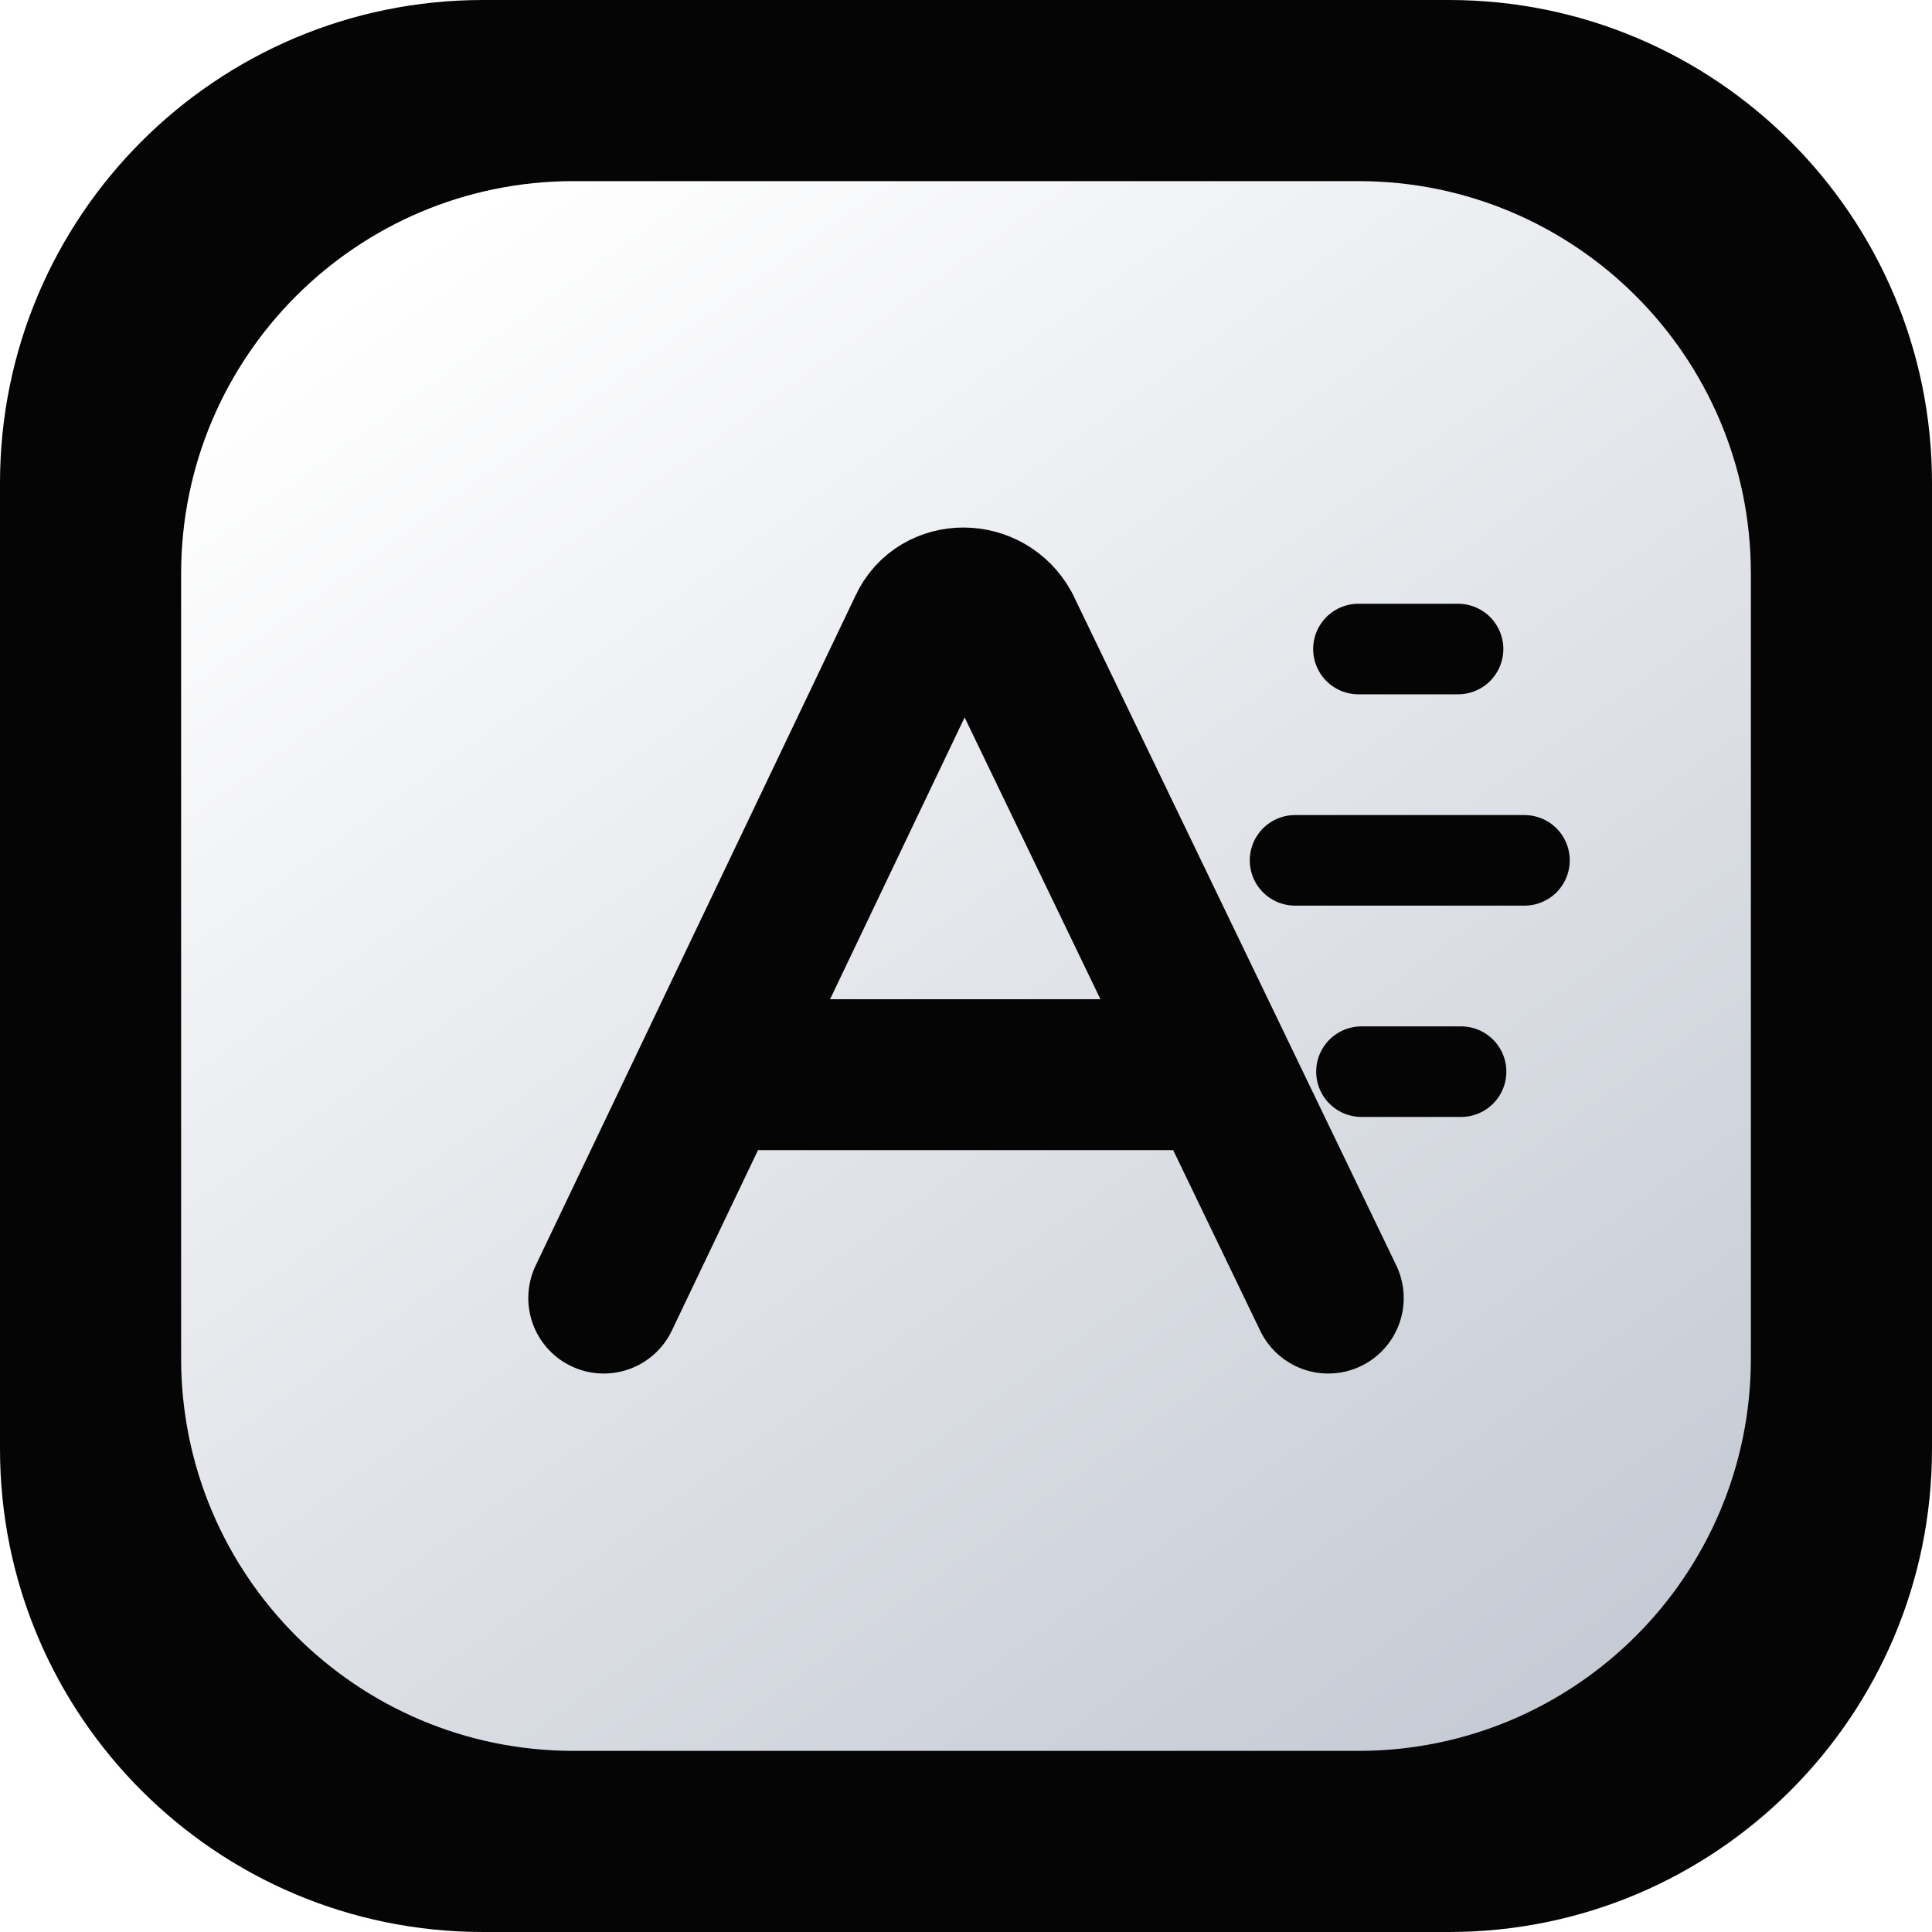
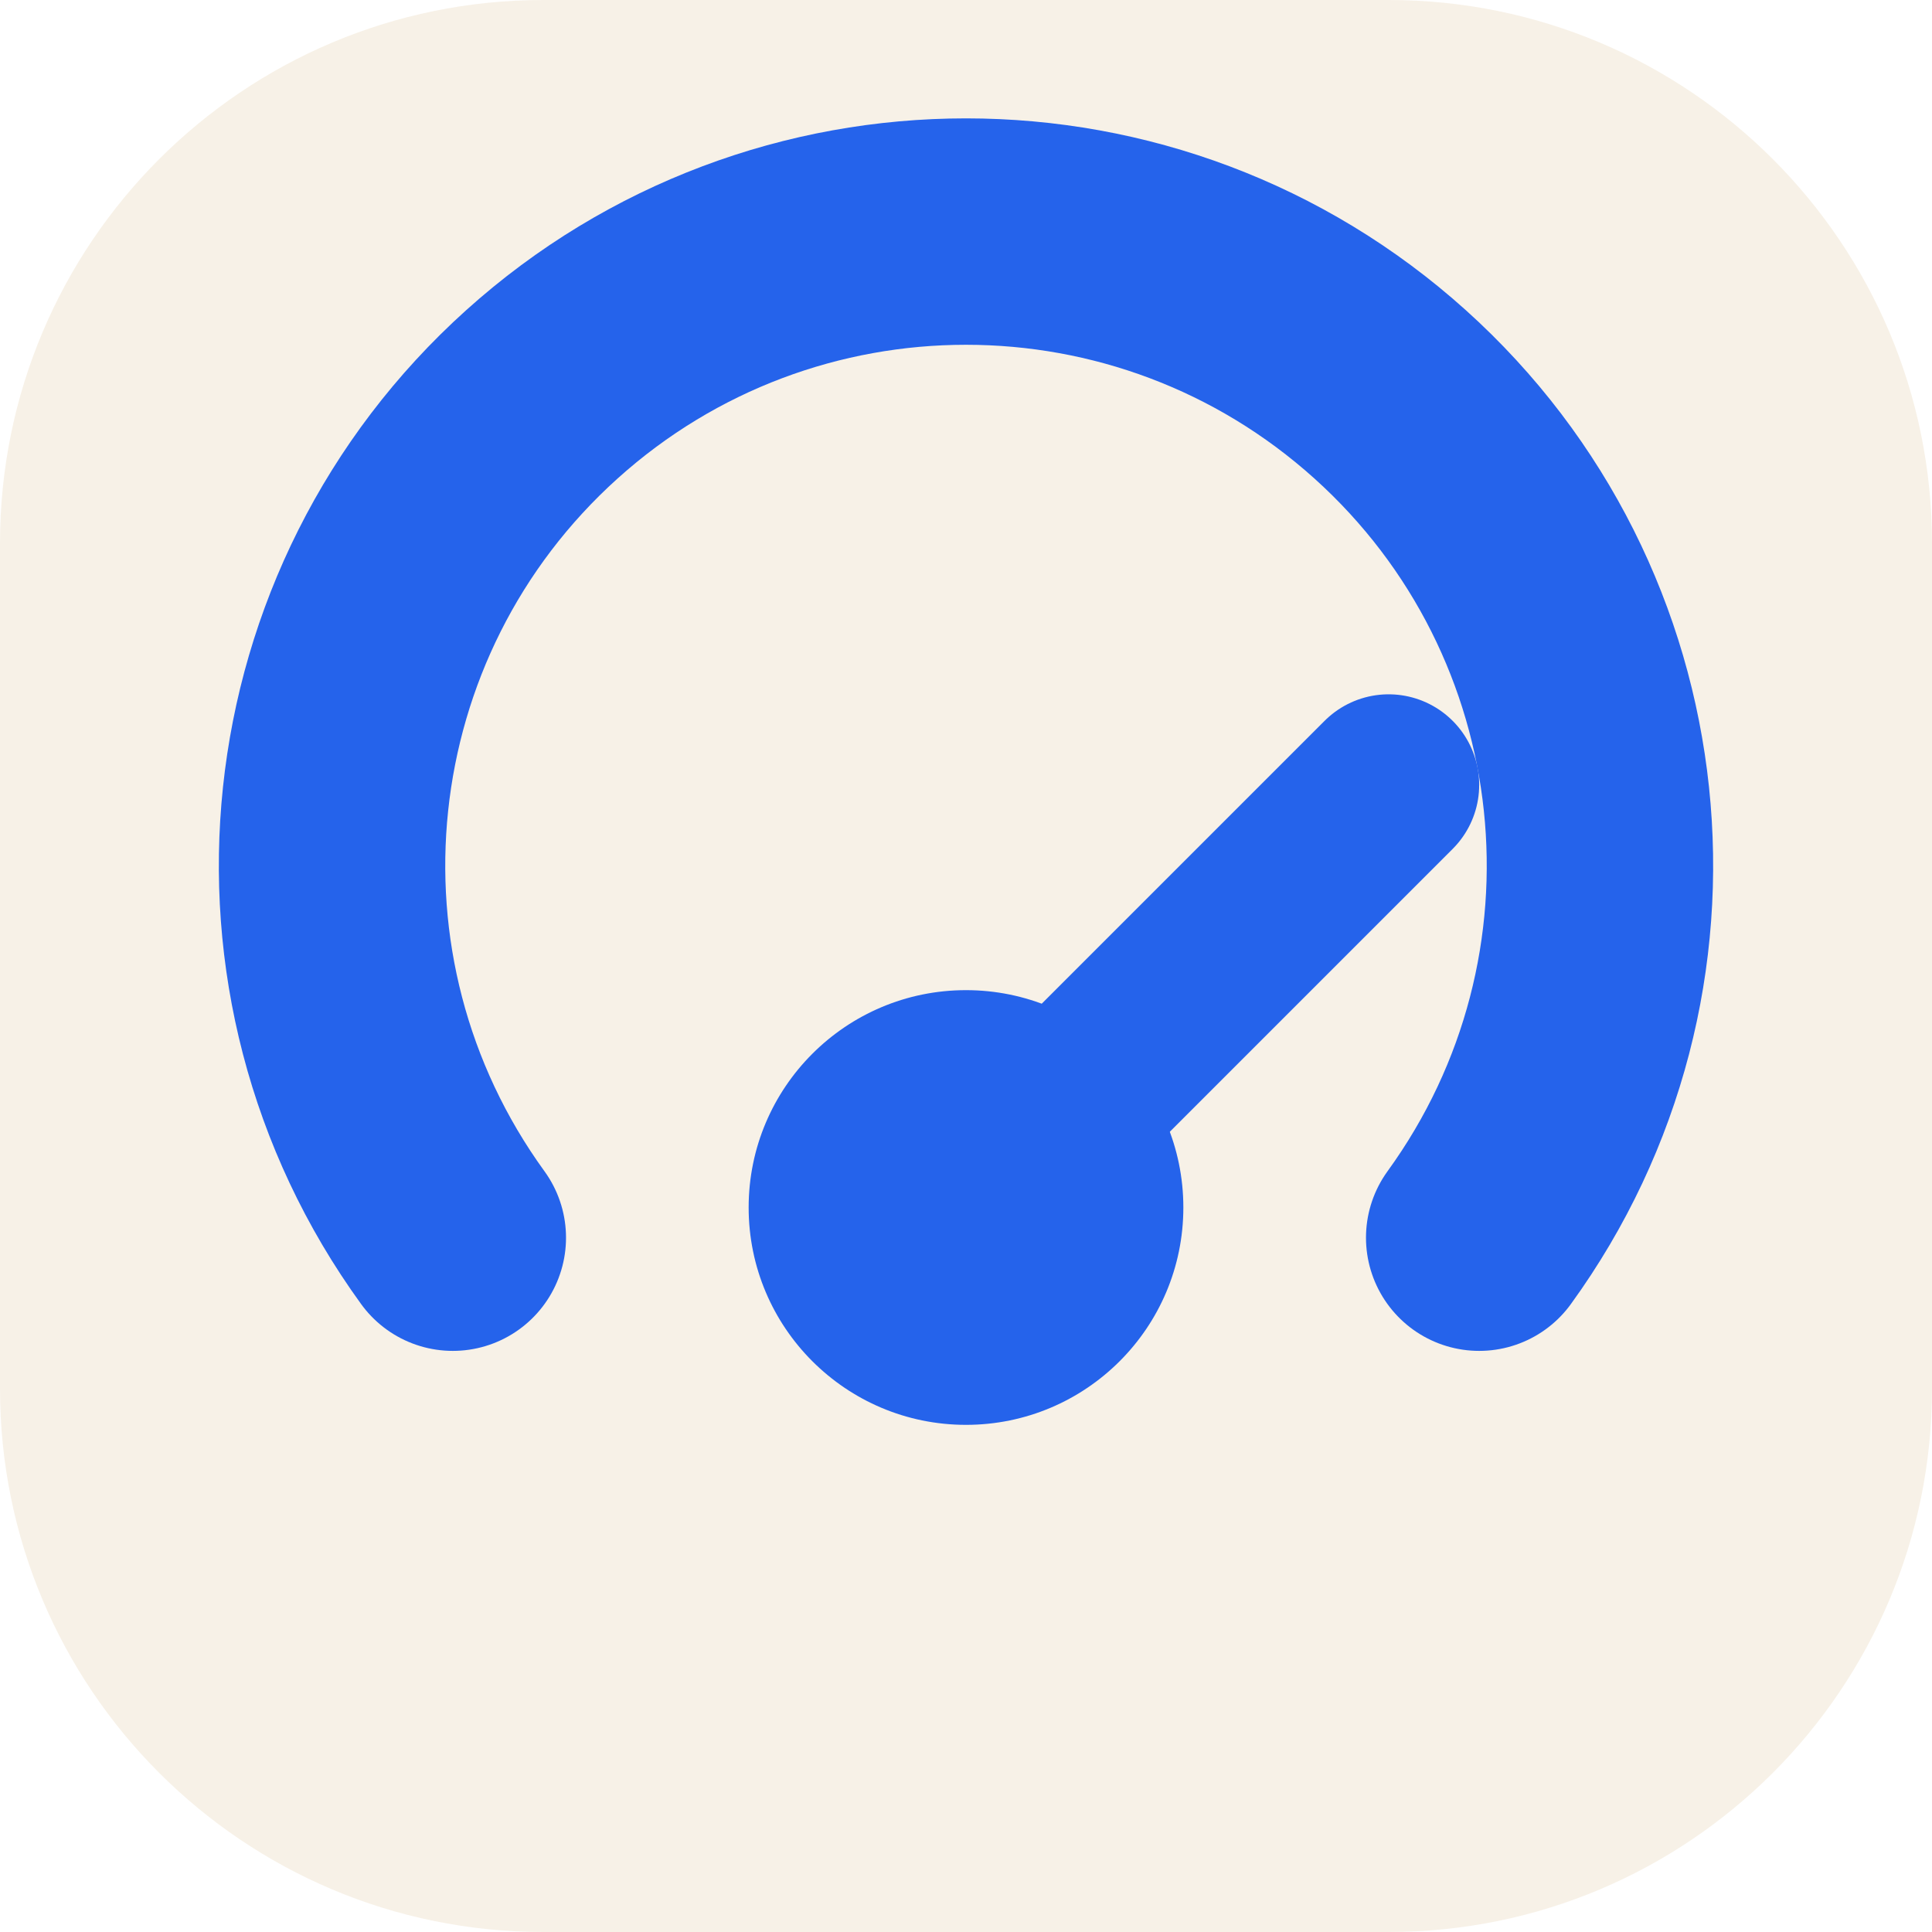
- <svg xmlns="http://www.w3.org/2000/svg" viewBox="0 0 64 64" role="img" aria-label="Adnex">
-   <rect width="64" height="64" rx="16" fill="#050505" />
-   <rect x="6" y="6" width="52" height="52" rx="13" fill="url(#fill)" />
-   <path d="M20 43 30.6 20.8c.5-1.1 2.1-1.1 2.7 0L44 43" fill="none" stroke="#050505" stroke-width="5" stroke-linecap="round" stroke-linejoin="round" />
-   <path d="M24.4 35.6h15.2" stroke="#050505" stroke-width="5" stroke-linecap="round" />
-   <path d="M45 21.5h3.3m-5.4 7h7.6m-5.4 7h3.3" stroke="#050505" stroke-width="3" stroke-linecap="round" />
-   <defs>
-     <linearGradient id="fill" x1="14" y1="8" x2="50" y2="58" gradientUnits="userSpaceOnUse">
-       <stop stop-color="#FFFFFF" />
-       <stop offset="1" stop-color="#C5CAD4" />
-     </linearGradient>
-   </defs>
+ <svg xmlns="http://www.w3.org/2000/svg" viewBox="0 0 64 64" role="img" aria-label="ADNex">
+   <rect width="64" height="64" rx="18" fill="#F7F1E7" />
+   <path d="M15 41a21 21 0 1 1 34 0" fill="none" stroke="#2563EB" stroke-width="7.5" stroke-linecap="round" />
+   <path d="M32 40 46 26" stroke="#2563EB" stroke-width="6" stroke-linecap="round" />
+   <circle cx="32" cy="40" r="7.2" fill="#2563EB" />
</svg>
